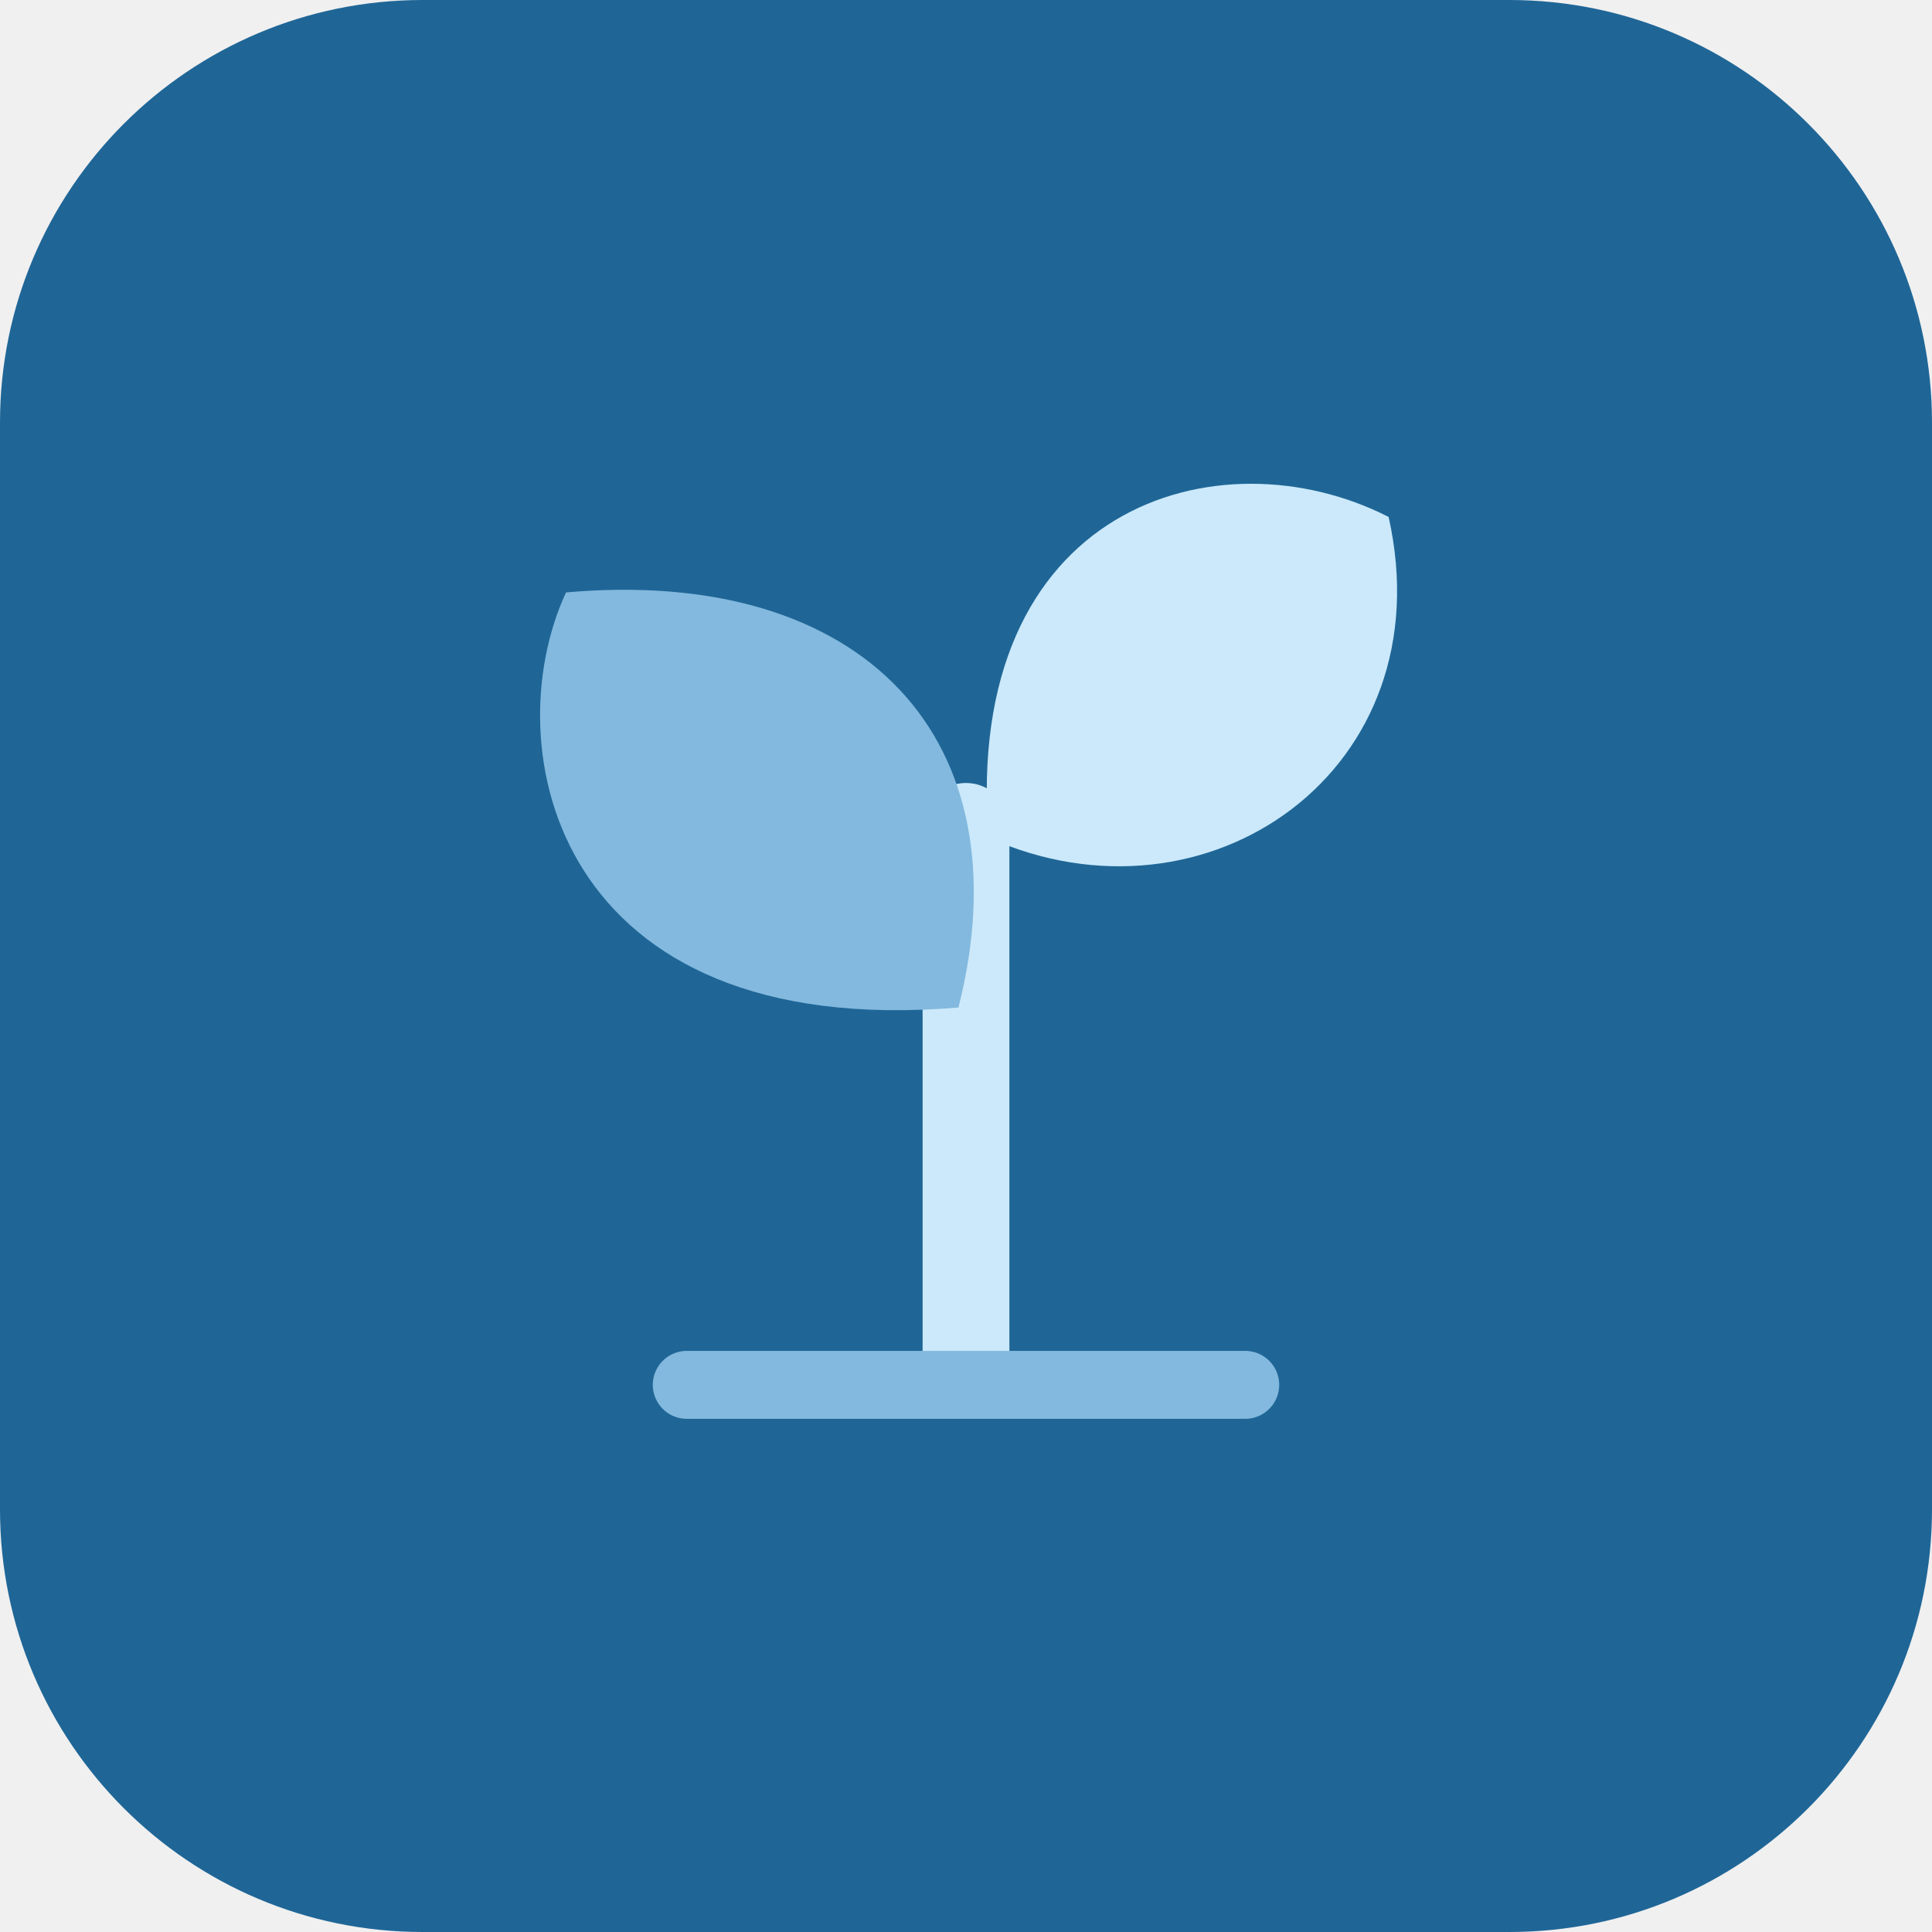
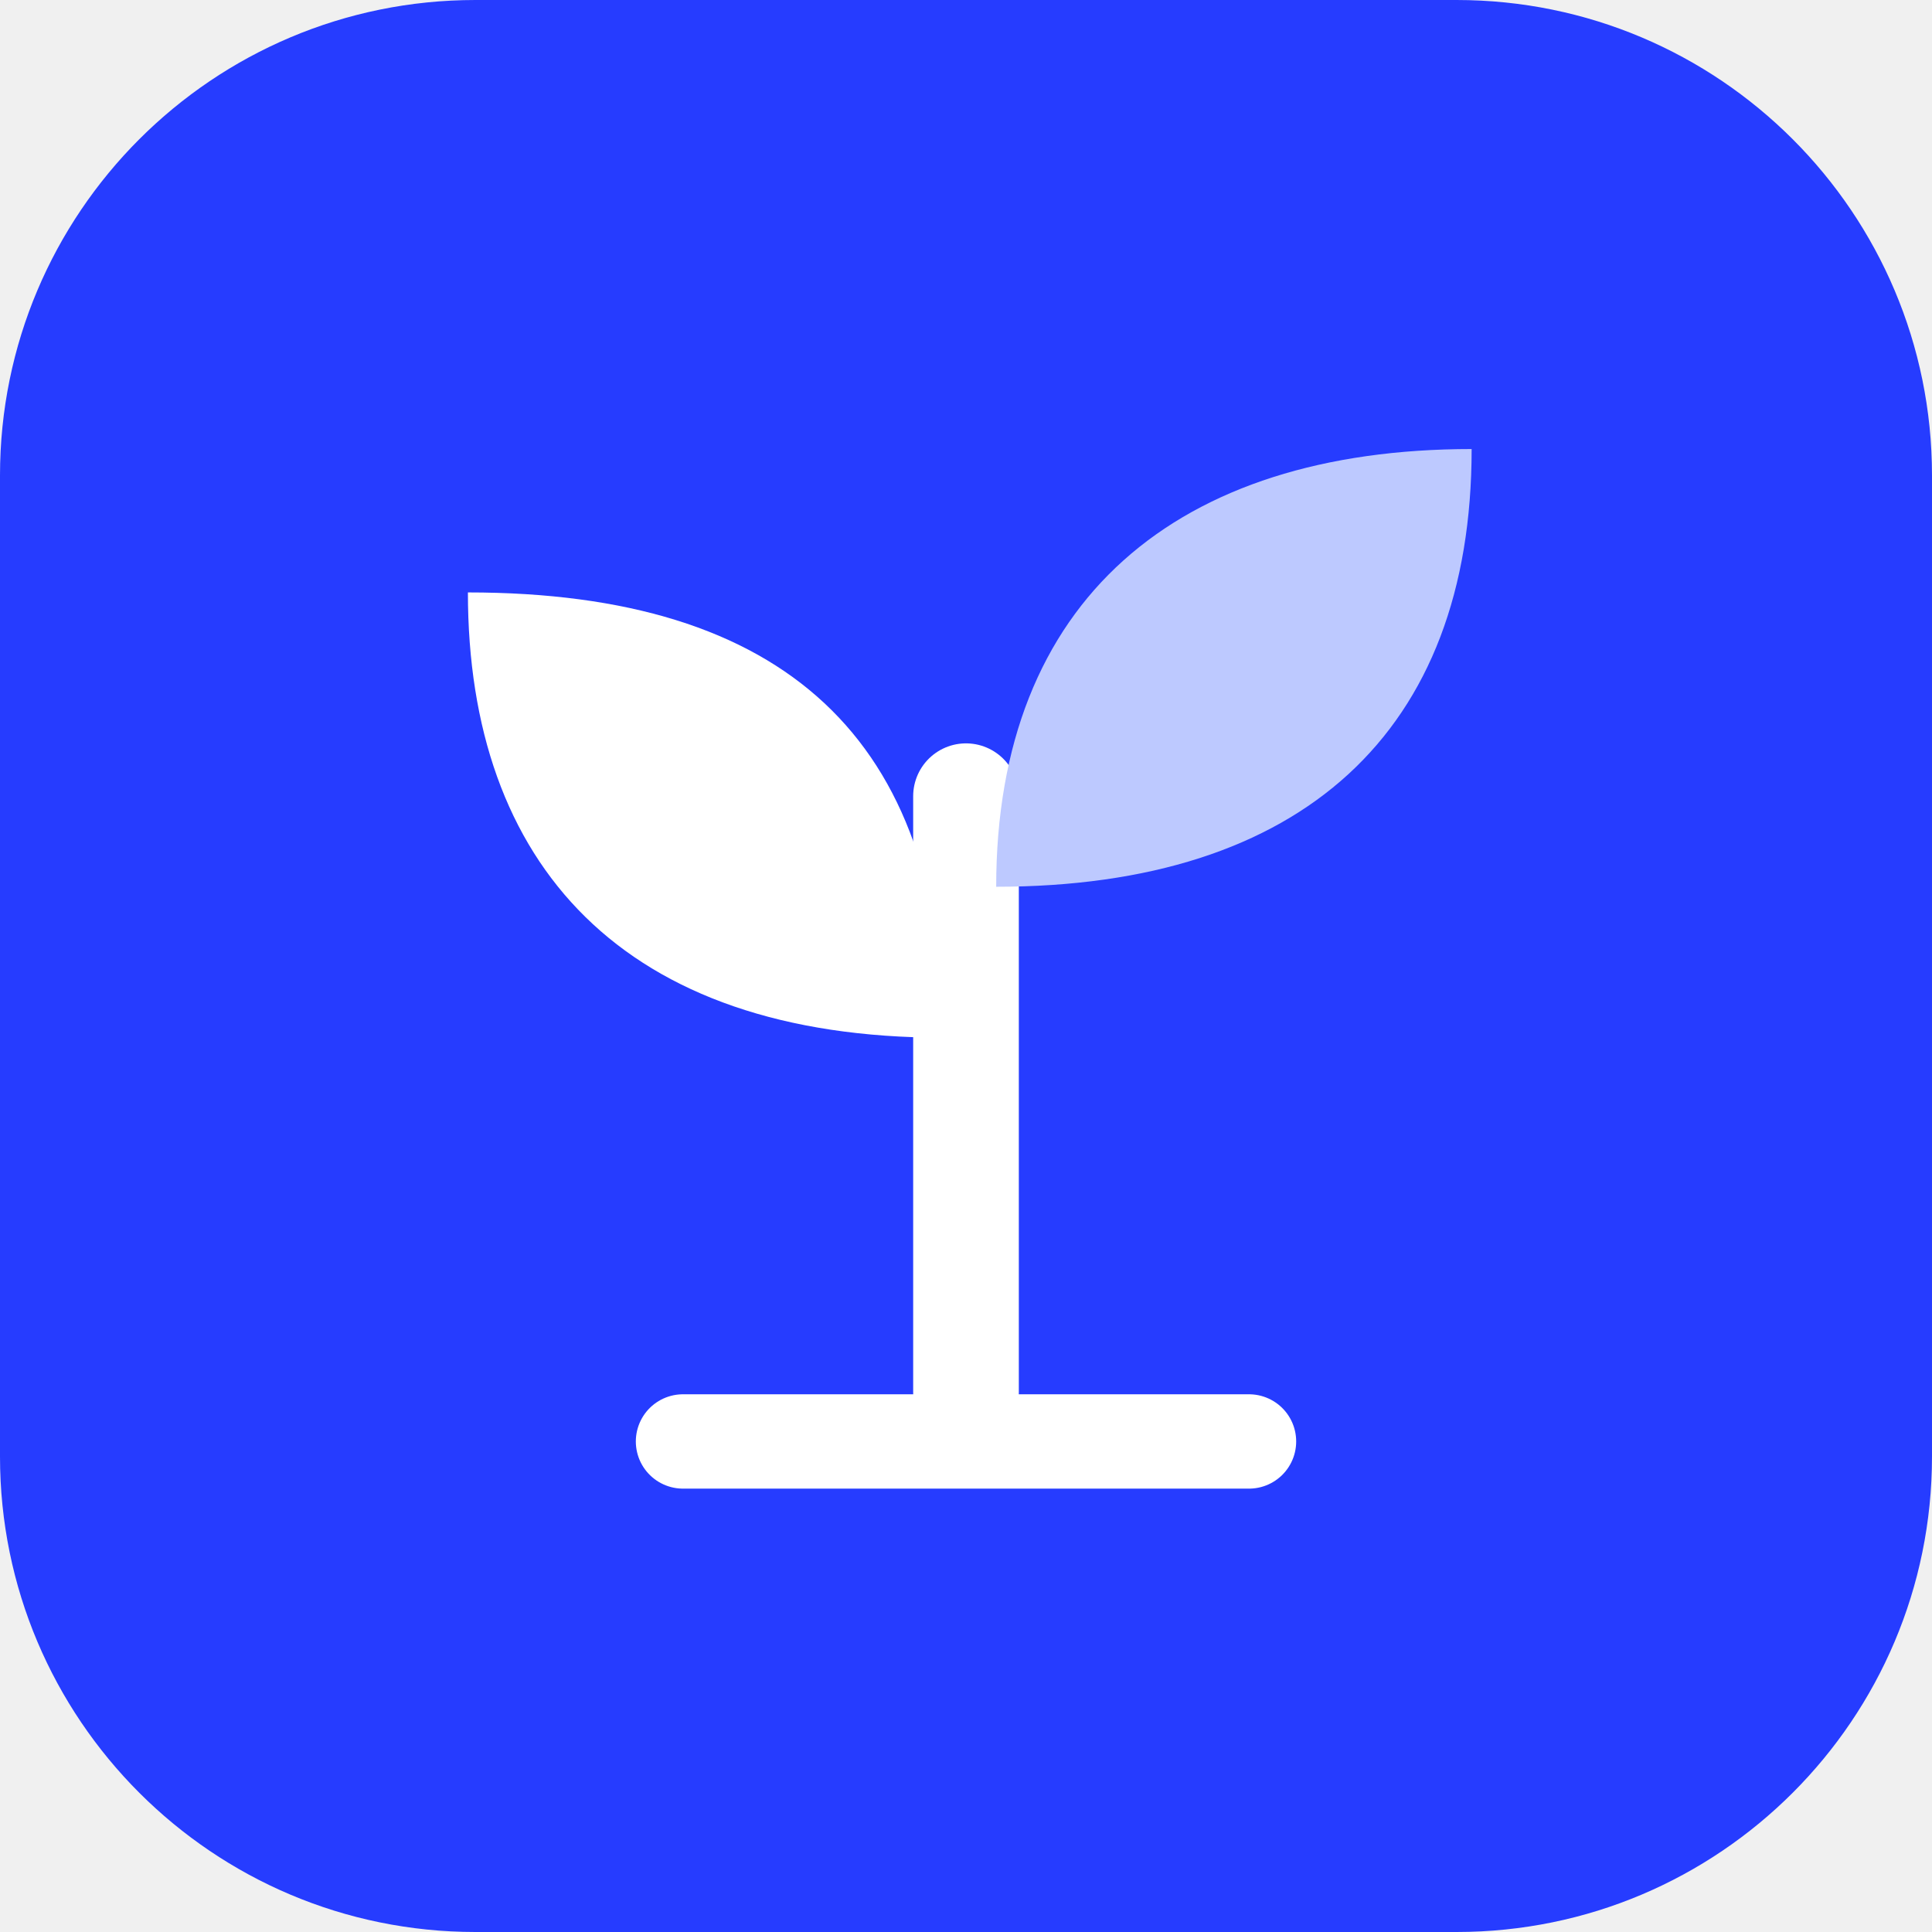
<svg xmlns="http://www.w3.org/2000/svg" viewBox="0 0 512 512">
-   <rect width="512" height="512" rx="112" fill="#1f6697" />
-   <path d="M256 358V219" stroke="#cbe9fa" stroke-width="23" stroke-linecap="round" />
-   <path d="M254 267C147 276 131 198 150 157C229 150 272 196 254 267Z" fill="#83b9de" />
-   <path d="M262 222C255 134 323 114 368 137C383 204 320 248 262 222Z" fill="#cbe9fa" />
-   <path d="M182 367h148" stroke="#83b9de" stroke-width="18" stroke-linecap="round" />
+   <rect width="512" height="512" rx="126" fill="#263cff" />
+   <path d="M256 369V211" stroke="white" stroke-width="28" stroke-linecap="round" />
+   <path d="M250 275c-85 0-126-46-126-118 84 0 126 39 126 118Z" fill="#fff" />
+   <path d="M264 235c0-76 48-116 126-116 0 75-45 116-126 116Z" fill="#bdc9ff" />
+   <path d="M181 382h150" stroke="white" stroke-width="25" stroke-linecap="round" />
</svg>
